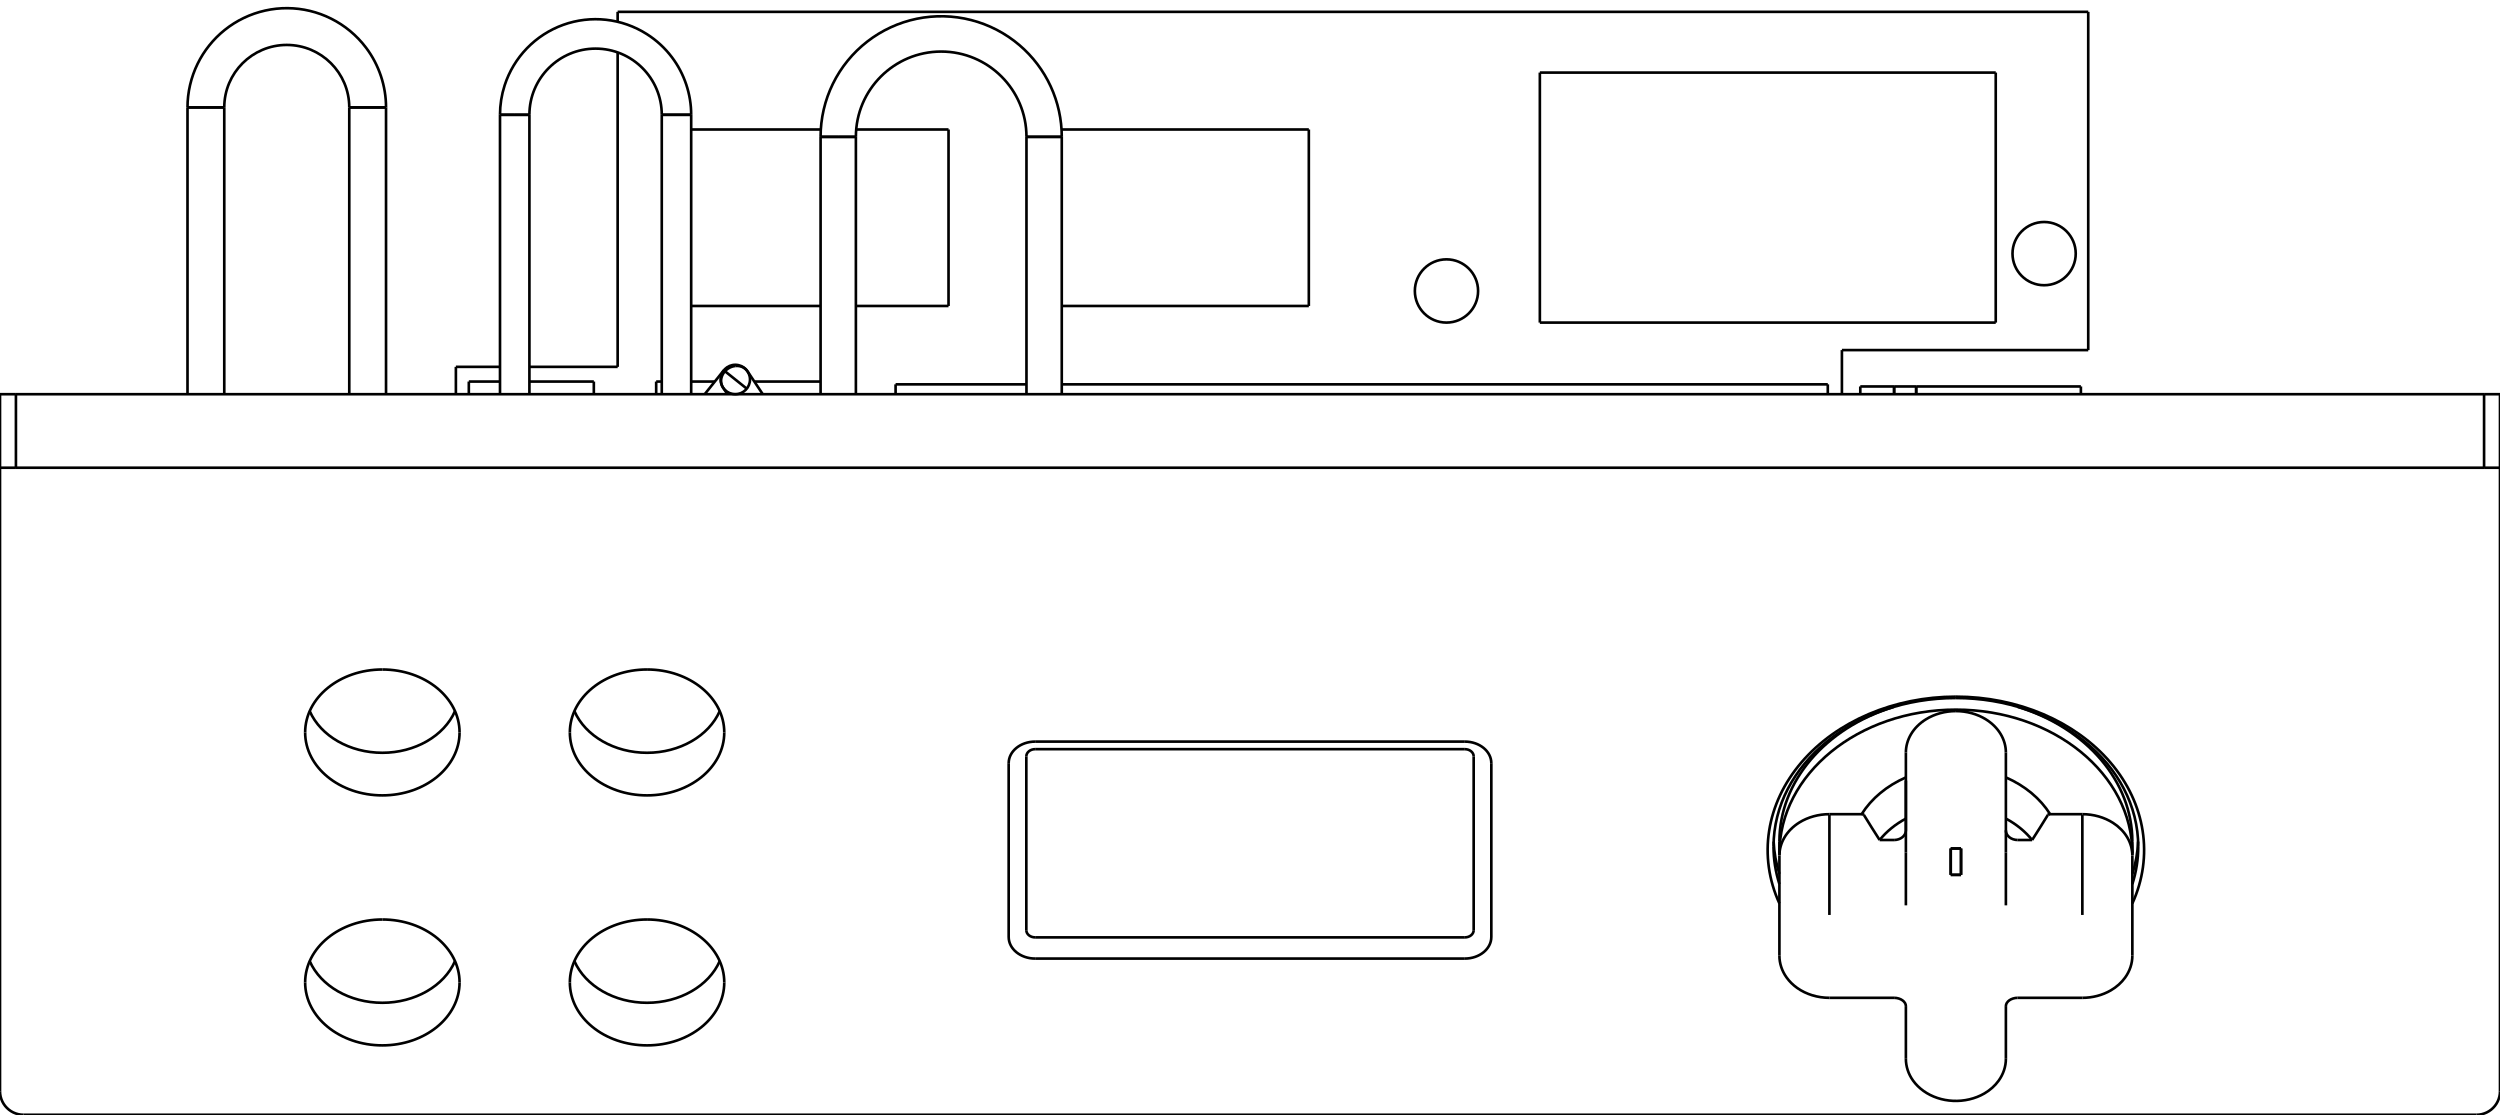
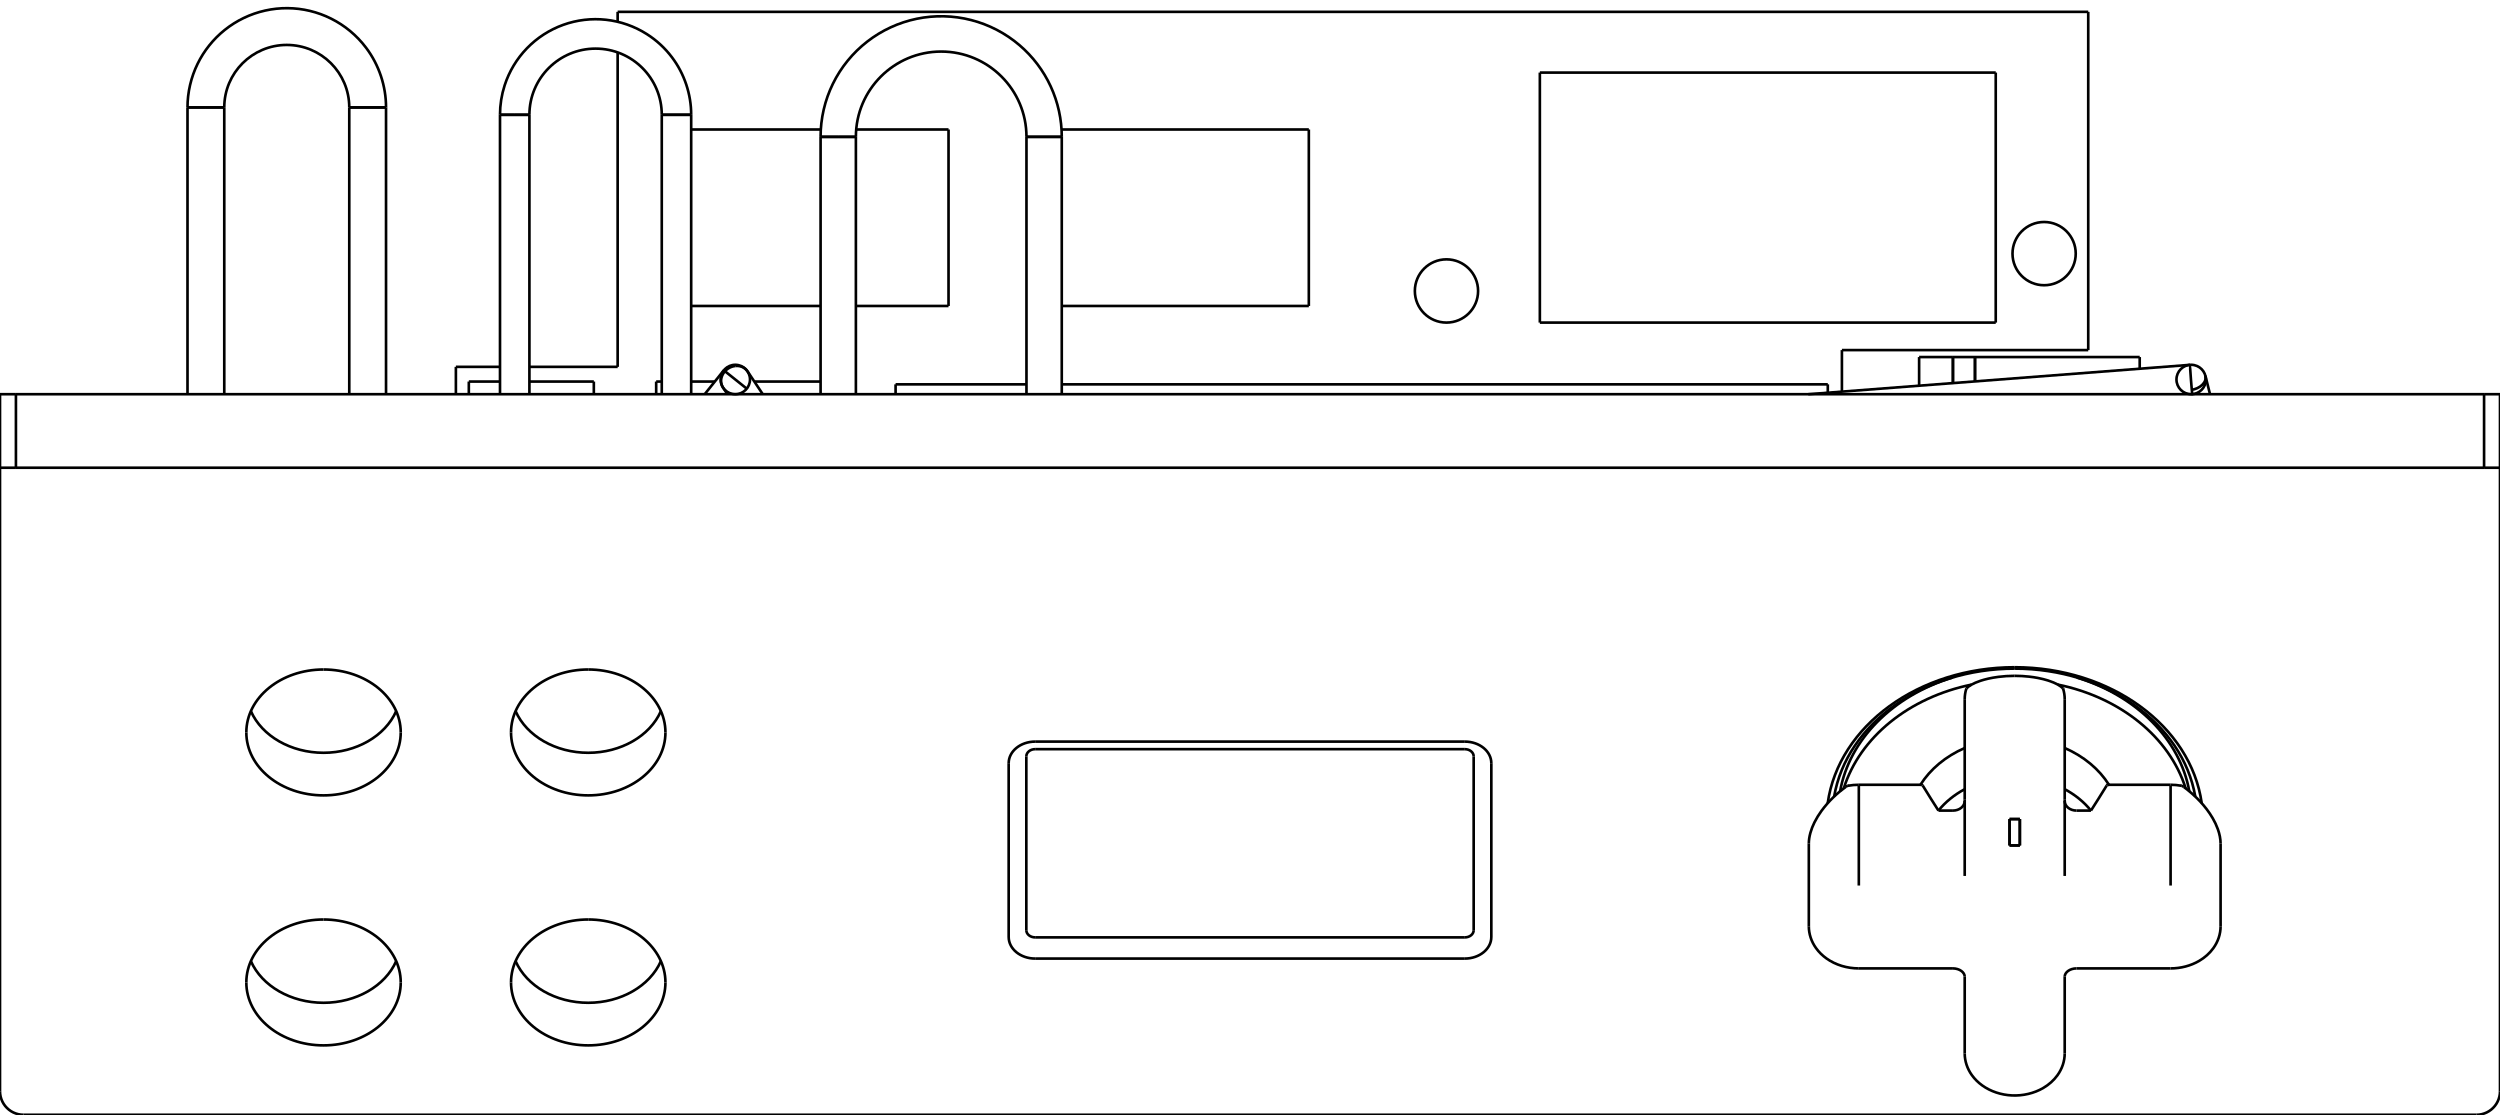
<svg xmlns="http://www.w3.org/2000/svg" width="170mm" height="75.806mm" viewBox="-85 -75.806 170 75.806">
  <g fill="none" stroke="rgb(0, 0, 0)" stroke-linecap="butt" stroke-linejoin="miter" stroke-width="0.18" transform="scale(1, -1)">
-     <path id="1" d=" M 36 18.579 L 36 17.768 " />
-     <path id="2" d=" M 60 18.579 L 60 17.768 " />
-     <path d="M36, 17.623 C36, 18.05 36.118, 18.477 36.344, 18.86  C36.578, 19.259 36.929, 19.611 37.358, 19.878  C37.941, 20.242 38.669, 20.443 39.4, 20.441 " />
-     <path d="M56.6, 20.441 C57.351, 20.443 58.099, 20.23 58.69, 19.848  C59.099, 19.584 59.434, 19.241 59.66, 18.854  C59.883, 18.472 60, 18.048 60, 17.623 " />
-     <path id="5" d=" M 54.334 20.441 L 56.6 20.441 " />
-     <path d="M48, 27.452 C48.728, 27.453 49.453, 27.254 50.035, 26.893  C50.463, 26.628 50.814, 26.279 51.05, 25.881  C51.28, 25.495 51.4, 25.065 51.4, 24.634 " />
-     <path d="M44.6, 24.634 C44.6, 25.062 44.719, 25.489 44.945, 25.873  C45.18, 26.272 45.53, 26.623 45.959, 26.889  C46.541, 27.253 47.269, 27.453 48, 27.452 " />
-     <path id="8" d=" M 39.4 20.441 L 41.666 20.441 " />
-     <path id="9" d=" M 36 10.818 L 36 17.623 " />
-     <path id="10" d=" M 60 10.818 L 60 17.623 " />
-     <path d="M39.4, 7.954 C38.605, 7.952 37.814, 8.193 37.206, 8.627  C36.922, 8.829 36.682, 9.066 36.489, 9.336  C36.171, 9.777 35.999, 10.297 36, 10.818 " />
-     <path id="12" d=" M 43.8 7.954 L 39.4 7.954 " />
-     <path d="M51.4, 3.807 C51.401, 3.284 51.228, 2.763 50.908, 2.32  C50.661, 1.976 50.328, 1.678 49.937, 1.451  C49.319, 1.09 48.557, 0.911 47.807, 0.948  C47.076, 0.981 46.362, 1.219 45.803, 1.619  C45.519, 1.822 45.28, 2.058 45.086, 2.328  C44.77, 2.769 44.599, 3.287 44.6, 3.807 " />
-     <path id="14" d=" M 56.6 7.954 L 52.2 7.954 " />
-     <path d="M60, 10.818 C60.001, 10.295 59.828, 9.774 59.508, 9.331  C59.261, 8.987 58.928, 8.689 58.537, 8.462  C57.972, 8.132 57.287, 7.953 56.6, 7.954 " />
-     <path d="M44.6, 7.394 C44.602, 7.46 44.581, 7.529 44.539, 7.603  C44.518, 7.637 44.491, 7.672 44.458, 7.706  C44.432, 7.733 44.402, 7.758 44.368, 7.783  C44.23, 7.884 44.018, 7.955 43.8, 7.954 " />
-     <path d="M52.2, 7.954 C51.981, 7.955 51.767, 7.883 51.629, 7.781  C51.595, 7.756 51.566, 7.731 51.54, 7.704  C51.507, 7.669 51.48, 7.635 51.46, 7.601  C51.419, 7.528 51.399, 7.459 51.4, 7.394 " />
+     <path d="M40.655, 22.373 Q41.023, 22.441 41.4, 22.441 " />
+     <path d="M62.6, 22.441 Q62.977, 22.441 63.345, 22.373 " />
+     <path id="3" d=" M 58.334 22.441 L 62.6 22.441 " />
+     <path d="M55.29, 28.977 Q55.4, 28.627 55.4, 28.264 " />
+     <path d="M48.6, 28.264 Q48.6, 28.627 48.71, 28.977 " />
+     <path id="6" d=" M 41.4 22.441 L 45.666 22.441 " />
+     <path id="7" d=" M 38 12.818 L 38 18.436 " />
+     <path id="8" d=" M 66 12.818 L 66 18.436 " />
+     <path d="M41.4, 9.954 C40.605, 9.952 39.814, 10.193 39.206, 10.627  C38.922, 10.829 38.682, 11.066 38.489, 11.336  C38.171, 11.777 37.999, 12.297 38, 12.818 " />
+     <path id="10" d=" M 47.8 9.954 L 41.4 9.954 " />
+     <path d="M55.4, 4.177 C55.401, 3.654 55.228, 3.133 54.908, 2.69  C54.661, 2.346 54.328, 2.048 53.937, 1.821  C53.319, 1.46 52.557, 1.28 51.807, 1.317  C51.076, 1.351 50.362, 1.589 49.803, 1.989  C49.519, 2.191 49.28, 2.428 49.086, 2.698  C48.77, 3.139 48.599, 3.657 48.6, 4.177 " />
+     <path id="12" d=" M 62.6 9.954 L 56.2 9.954 " />
+     <path d="M66, 12.818 C66.001, 12.295 65.828, 11.774 65.508, 11.331  C65.261, 10.987 64.927, 10.689 64.537, 10.462  C63.972, 10.132 63.287, 9.953 62.6, 9.954 " />
+     <path d="M48.6, 9.394 C48.602, 9.46 48.581, 9.529 48.539, 9.603  C48.518, 9.637 48.491, 9.672 48.458, 9.706  C48.432, 9.733 48.402, 9.758 48.368, 9.783  C48.23, 9.884 48.018, 9.955 47.8, 9.954 " />
+     <path d="M56.2, 9.954 C55.981, 9.955 55.767, 9.883 55.629, 9.781  C55.595, 9.756 55.566, 9.731 55.54, 9.704  C55.507, 9.669 55.48, 9.635 55.46, 9.601  C55.419, 9.528 55.399, 9.459 55.4, 9.394 " />
    <path d="M-72.25, 68.5 C-72.251, 69.525 -72.013, 70.549 -71.562, 71.47  C-71.127, 72.359 -70.493, 73.15 -69.72, 73.768  C-68.921, 74.409 -67.973, 74.865 -66.972, 75.087  C-65.972, 75.312 -64.921, 75.304 -63.924, 75.064  C-62.927, 74.825 -61.987, 74.355 -61.197, 73.701  C-60.787, 73.361 -60.422, 72.979 -60.102, 72.553  C-59.229, 71.395 -58.747, 69.95 -58.75, 68.5 " />
-     <path id="19" d=" M -69.75 49 L -69.75 68.5 " />
-     <path id="20" d=" M -72.25 49 L -72.25 68.5 " />
-     <path id="21" d=" M -61.25 68.5 L -61.25 49 " />
-     <path id="22" d=" M -58.75 68.5 L -58.75 49 " />
+     <path id="17" d=" M -69.75 49 L -69.75 68.5 " />
+     <path id="18" d=" M -72.25 49 L -72.25 68.5 " />
+     <path id="19" d=" M -61.25 68.5 L -61.25 49 " />
+     <path id="20" d=" M -58.75 68.5 L -58.75 49 " />
    <path d="M-29.2, 66.5 C-29.201, 67.745 -28.913, 68.99 -28.364, 70.108  C-27.817, 71.226 -27.011, 72.217 -26.026, 72.979  C-25.043, 73.743 -23.883, 74.278 -22.663, 74.53  C-21.444, 74.783 -20.167, 74.753 -18.961, 74.442  C-17.754, 74.134 -16.621, 73.545 -15.675, 72.735  C-14.776, 71.969 -14.047, 71.005 -13.553, 69.933  C-13.058, 68.861 -12.799, 67.681 -12.8, 66.5 " />
-     <path id="24" d=" M -26.8 49 L -26.8 66.5 " />
-     <path id="25" d=" M -29.2 49 L -29.2 66.5 " />
-     <path id="26" d=" M -15.2 66.5 L -15.2 49 " />
-     <path id="27" d=" M -12.8 66.5 L -12.8 49 " />
+     <path id="22" d=" M -26.8 49 L -26.8 66.5 " />
+     <path id="23" d=" M -29.2 49 L -29.2 66.5 " />
+     <path id="24" d=" M -15.2 66.5 L -15.2 49 " />
+     <path id="25" d=" M -12.8 66.5 L -12.8 49 " />
    <path d="M-51, 68 C-51, 68.681 -50.892, 69.361 -50.682, 70.009  C-50.378, 70.948 -49.855, 71.815 -49.168, 72.523  C-48.481, 73.233 -47.631, 73.782 -46.702, 74.116  C-45.773, 74.451 -44.768, 74.57 -43.787, 74.461  C-42.806, 74.353 -41.85, 74.018 -41.017, 73.488  C-40.356, 73.069 -39.772, 72.529 -39.302, 71.903  C-38.461, 70.788 -37.997, 69.396 -38, 68 " />
-     <path id="29" d=" M -49 49 L -49 68 " />
-     <path id="30" d=" M -51 49 L -51 68 " />
-     <path id="31" d=" M -40 68 L -40 49 " />
-     <path id="32" d=" M -38 68 L -38 49 " />
-     <path id="33" d=" M -37.081 49 L -35.781 50.625 " />
-     <path id="34" d=" M -35.832 49.445 L -35.535 49 " />
-     <path id="35" d=" M -34.168 50.555 L -33.132 49 " />
+     <path id="27" d=" M -49 49 L -49 68 " />
+     <path id="28" d=" M -51 49 L -51 68 " />
+     <path id="29" d=" M -40 68 L -40 49 " />
+     <path id="30" d=" M -38 68 L -38 49 " />
+     <path id="31" d=" M -37.081 49 L -35.781 50.625 " />
+     <path id="32" d=" M -35.832 49.445 L -35.535 49 " />
+     <path id="33" d=" M -34.168 50.555 L -33.132 49 " />
+     <path id="34" d=" M 64.038 49 L 64.077 49.003 " />
+     <path id="35" d=" M 64.97 50.242 L 65.281 49 " />
    <circle cx="-35" cy="50" r="1" />
+     <circle cx="64" cy="50" r="1" />
  </g>
  <g fill="none" stroke="rgb(0, 0, 0)" stroke-linecap="butt" stroke-linejoin="miter" stroke-width="0.18" transform="scale(1, -1)">
    <path id="1" d=" M -43 75 L 57 75 " />
    <path id="2" d=" M 57 52 L 57 75 " />
    <path id="3" d=" M -43 50.86 L -43 72.243 " />
    <path id="4" d=" M -43 74.325 L -43 75 " />
    <path id="5" d=" M 57 52 L 40.25 52 " />
    <path id="6" d=" M -54 50.86 L -51 50.86 " />
    <path id="7" d=" M -49 50.86 L -43 50.86 " />
-     <path id="8" d=" M 40.25 49 L 40.25 52 " />
+     <path id="8" d=" M 40.25 49.176 L 40.25 52 " />
    <path id="9" d=" M -54 49 L -54 50.86 " />
    <path id="10" d=" M -24.1 49 L -24.1 49.67 " />
-     <path id="11" d=" M 39.29 49 L 39.29 49.67 " />
+     <path id="11" d=" M 39.29 49.102 L 39.29 49.67 " />
    <path id="12" d=" M -24.1 49.67 L -15.2 49.67 " />
    <path id="13" d=" M -12.8 49.67 L 39.29 49.67 " />
    <path id="14" d=" M 19.71 53.87 L 19.71 70.87 " />
    <path id="15" d=" M 50.71 53.87 L 50.71 70.87 " />
    <path id="16" d=" M 19.71 53.87 L 50.71 53.87 " />
    <path id="17" d=" M 19.71 70.87 L 50.71 70.87 " />
    <path id="18" d=" M 4 55 L 4 67 " />
    <path id="19" d=" M -12.8 55 L 4 55 " />
    <path id="20" d=" M -12.815 67 L 4 67 " />
    <path id="21" d=" M -20.5 55 L -20.5 67 " />
    <path id="22" d=" M -38 55 L -29.2 55 " />
    <path id="23" d=" M -26.8 55 L -20.5 55 " />
    <path id="24" d=" M -38 67 L -29.185 67 " />
    <path id="25" d=" M -26.778 67 L -20.5 67 " />
    <path id="26" d=" M -40.38 49 L -40.38 49.86 " />
    <path id="27" d=" M -40.38 49.86 L -40 49.86 " />
    <path id="28" d=" M -38 49.86 L -36.393 49.86 " />
    <path id="29" d=" M -33.705 49.86 L -29.2 49.86 " />
    <path id="30" d=" M -53.12 49 L -53.12 49.86 " />
    <path id="31" d=" M -44.62 49 L -44.62 49.86 " />
    <path id="32" d=" M -53.12 49.86 L -51 49.86 " />
    <path id="33" d=" M -49 49.86 L -44.62 49.86 " />
    <circle cx="13.36" cy="56.02" r="2.15" />
    <circle cx="54" cy="58.56" r="2.15" />
-     <path id="36" d=" M -83.4 1.832e-14 L 83.4 1.832e-14 " />
+     <path d="M83.4, 1.77636e-14 L83.579, 0.01  L83.756, 0.04  L83.928, 0.09  L84.094, 0.158  L84.251, 0.245  L84.398, 0.349  L84.531, 0.469  L84.651, 0.602  L84.755, 0.749  L84.842, 0.906  L84.91, 1.072  L84.96, 1.244  L84.99, 1.421  L85, 1.6 " />
+     <path id="37" d=" M -83.4 1.832e-14 L 83.4 1.832e-14 " />
    <path d="M-83.4, 1.77636e-14 L-83.579, 0.01  L-83.756, 0.04  L-83.928, 0.09  L-84.094, 0.158  L-84.251, 0.245  L-84.398, 0.349  L-84.531, 0.469  L-84.651, 0.602  L-84.755, 0.749  L-84.842, 0.906  L-84.91, 1.072  L-84.96, 1.244  L-84.99, 1.421  L-85, 1.6 " />
-     <path d="M83.4, 1.77636e-14 L83.579, 0.01  L83.756, 0.04  L83.928, 0.09  L84.094, 0.158  L84.251, 0.245  L84.398, 0.349  L84.531, 0.469  L84.651, 0.602  L84.755, 0.749  L84.842, 0.906  L84.91, 1.072  L84.96, 1.244  L84.99, 1.421  L85, 1.6 " />
    <path id="39" d=" M -85 1.6 L -85 44 " />
    <path id="40" d=" M 85 1.6 L 85 44 " />
-     <path d="M48 28.434 A12.8 10.434 0 0 0 60 14.369" />
-     <path d="M36 14.369 A12.8 10.434 0 0 0 48 28.434" />
+     <path d="M52 30.434 A12.8 10.434 0 0 0 64.717 21.189" />
+     <path d="M39.283 21.189 A12.8 10.434 0 0 0 52 30.434" />
    <path d="M-16.41 23.91 A1.8 1.467 0 0 0 -14.61 25.377" />
    <path id="44" d=" M -16.41 12.09 L -16.41 23.91 " />
    <path id="45" d=" M -14.61 25.377 L 14.61 25.377 " />
    <path d="M-14.61 10.623 A1.8 1.467 0 0 0 -16.41 12.09" />
    <path d="M14.61 25.377 A1.8 1.467 0 0 0 16.41 23.91" />
    <path id="48" d=" M -14.61 10.623 L 14.61 10.623 " />
    <path id="49" d=" M 16.41 12.09 L 16.41 23.91 " />
    <path d="M16.41 12.09 A1.8 1.467 0 0 0 14.61 10.623" />
-     <path d="M-41 13.28 A5.25 4.28 180 0 1 -46.25 9" />
-     <path d="M-46.25 9 A5.25 4.28 180 0 1 -35.75 9" />
-     <path d="M-35.75 9 A5.25 4.28 180 0 1 -41 13.28" />
-     <path d="M-59 13.28 A5.25 4.28 180 0 1 -64.25 9" />
-     <path d="M-64.25 9 A5.25 4.28 180 0 1 -53.75 9" />
-     <path d="M-53.75 9 A5.25 4.28 180 0 1 -59 13.28" />
-     <path d="M-41 30.28 A5.25 4.28 180 0 1 -46.25 26" />
-     <path d="M-46.25 26 A5.25 4.28 180 0 1 -35.75 26" />
-     <path d="M-35.75 26 A5.25 4.28 180 0 1 -41 30.28" />
-     <path d="M-59 30.28 A5.25 4.28 180 0 1 -64.25 26" />
-     <path d="M-64.25 26 A5.25 4.28 180 0 1 -53.75 26" />
-     <path d="M-53.75 26 A5.25 4.28 180 0 1 -59 30.28" />
-     <path id="63" d=" M -85 44 L -85 49 " />
-     <path id="64" d=" M 85 44 L 85 49 " />
+     <path d="M-45 13.28 A5.25 4.28 180 0 1 -50.25 9" />
+     <path d="M-50.25 9 A5.25 4.28 180 0 1 -39.75 9" />
+     <path d="M-39.75 9 A5.25 4.28 180 0 1 -45 13.28" />
+     <path d="M-63 13.28 A5.25 4.28 180 0 1 -68.25 9" />
+     <path d="M-68.25 9 A5.25 4.28 180 0 1 -57.75 9" />
+     <path d="M-57.75 9 A5.25 4.28 180 0 1 -63 13.28" />
+     <path d="M-45 30.28 A5.25 4.28 180 0 1 -50.25 26" />
+     <path d="M-50.25 26 A5.25 4.28 180 0 1 -39.75 26" />
+     <path d="M-39.75 26 A5.25 4.28 180 0 1 -45 30.28" />
+     <path d="M-63 30.28 A5.25 4.28 180 0 1 -68.25 26" />
+     <path d="M-68.25 26 A5.25 4.28 180 0 1 -57.75 26" />
+     <path d="M-57.75 26 A5.25 4.28 180 0 1 -63 30.28" />
+     <path id="63" d=" M 85 44 L 85 49 " />
+     <path id="64" d=" M -85 44 L -85 49 " />
    <path id="65" d=" M 83.917 44 L -83.917 44 " />
    <path d="M83.917, 44 L84.06, 44  L84.194, 44  L84.319, 44  L84.434, 44  L84.54, 44  L84.635, 44  L84.719, 44  L84.793, 44  L84.856, 44  L84.908, 44  L84.948, 44  L84.977, 44  L84.994, 44  L85, 44 " />
    <path d="M-83.917, 44 L-84.06, 44  L-84.194, 44  L-84.319, 44  L-84.434, 44  L-84.54, 44  L-84.635, 44  L-84.719, 44  L-84.793, 44  L-84.856, 44  L-84.908, 44  L-84.948, 44  L-84.977, 44  L-84.994, 44  L-85, 44 " />
-     <path d="M48 28.34 A12.4 10.108 0 0 0 60.4 18.232" />
-     <path d="M60.4 18.232 A12.4 10.108 0 0 0 60 15.685" />
-     <path d="M36 15.685 A12.4 10.108 0 0 0 35.6 18.232" />
-     <path d="M35.6 18.232 A12.4 10.108 0 0 0 48 28.34" />
+     <path d="M52 30.34 A12.4 10.108 0 0 0 64.279 21.64" />
+     <path d="M39.721 21.64 A12.4 10.108 0 0 0 52 30.34" />
    <path d="M-15.21 24.373 A0.6 0.489 0 0 0 -14.61 24.863" />
-     <path id="73" d=" M -15.21 12.553 L -15.21 24.373 " />
-     <path id="74" d=" M -14.61 24.863 L 14.61 24.863 " />
+     <path id="71" d=" M -15.21 12.553 L -15.21 24.373 " />
+     <path id="72" d=" M -14.61 24.863 L 14.61 24.863 " />
    <path d="M-14.61 12.064 A0.6 0.489 0 0 0 -15.21 12.553" />
    <path d="M14.61 24.863 A0.6 0.489 0 0 0 15.21 24.373" />
-     <path id="77" d=" M -14.61 12.064 L 14.61 12.064 " />
-     <path id="78" d=" M 15.21 12.553 L 15.21 24.373 " />
+     <path id="75" d=" M -14.61 12.064 L 14.61 12.064 " />
+     <path id="76" d=" M 15.21 12.553 L 15.21 24.373 " />
    <path d="M15.21 12.553 A0.6 0.489 0 0 0 14.61 12.064" />
-     <path d="M-45.94 10.448 A5.25 4.28 180 0 1 -36.06 10.448" />
-     <path d="M-63.94 10.448 A5.25 4.28 180 0 1 -54.06 10.448" />
-     <path d="M-45.94 27.448 A5.25 4.28 180 0 1 -36.06 27.448" />
-     <path d="M-63.94 27.448 A5.25 4.28 180 0 1 -54.06 27.448" />
-     <path id="84" d=" M -83.917 44 L -83.917 49 " />
+     <path d="M-49.94 10.448 A5.25 4.28 180 0 1 -40.06 10.448" />
+     <path d="M-67.94 10.448 A5.25 4.28 180 0 1 -58.06 10.448" />
+     <path d="M-49.94 27.448 A5.25 4.28 180 0 1 -40.06 27.448" />
+     <path d="M-67.94 27.448 A5.25 4.28 180 0 1 -58.06 27.448" />
+     <path id="82" d=" M 83.917 44 L 83.917 49 " />
+     <path d="M83.917, 49 L84.06, 49  L84.194, 49  L84.319, 49  L84.434, 49  L84.54, 49  L84.635, 49  L84.719, 49  L84.793, 49  L84.856, 49  L84.908, 49  L84.948, 49  L84.977, 49  L84.994, 49  L85, 49 " />
    <path d="M-83.917, 49 L-84.06, 49  L-84.194, 49  L-84.319, 49  L-84.434, 49  L-84.54, 49  L-84.635, 49  L-84.719, 49  L-84.793, 49  L-84.856, 49  L-84.908, 49  L-84.948, 49  L-84.977, 49  L-84.994, 49  L-85, 49 " />
-     <path d="M83.917, 49 L84.06, 49  L84.194, 49  L84.319, 49  L84.434, 49  L84.54, 49  L84.635, 49  L84.719, 49  L84.793, 49  L84.856, 49  L84.908, 49  L84.948, 49  L84.977, 49  L84.994, 49  L85, 49 " />
-     <path id="87" d=" M -83.917 49 L 83.917 49 " />
-     <path id="88" d=" M 83.917 44 L 83.917 49 " />
-     <path d="M60.393 18.579 A12.4 10.108 0 0 0 60 16.38" />
-     <path d="M36 16.38 A12.4 10.108 0 0 0 35.607 18.579" />
-     <path id="91" d=" M 45.3 49 L 45.3 49.526 " />
-     <path id="92" d=" M 43.8 49.526 L 45.3 49.526 " />
-     <path id="93" d=" M 43.8 49 L 43.8 49.526 " />
-     <path id="94" d=" M 56.5 49 L 56.5 49.526 " />
-     <path id="95" d=" M 45.3 49.526 L 56.5 49.526 " />
-     <path id="96" d=" M 45.3 49 L 45.3 49.526 " />
-     <path id="97" d=" M 43.8 49 L 43.8 49.526 " />
-     <path id="98" d=" M 41.5 49.526 L 43.8 49.526 " />
-     <path id="99" d=" M 41.5 49 L 41.5 49.526 " />
-     <path d="M59.999 17.674 A12 9.782 180 0 1 60 17.768" />
-     <path d="M60 17.768 A12 9.782 180 0 1 36 17.768" />
-     <path d="M36 17.768 A12 9.782 180 0 1 36.001 17.674" />
-     <path d="M60 18.579 A12 9.782 180 0 1 52.219 27.737" />
-     <path d="M43.781 27.737 A12 9.782 180 0 1 36 18.579" />
-     <path d="M54.41 20.441 A7.2 5.869 180 0 1 51.4 22.942" />
-     <path d="M44.6 22.942 A7.2 5.869 180 0 1 41.59 20.441" />
-     <path d="M54.258, 20.395 Q54.287, 20.441 54.334, 20.441 " />
-     <path d="M54.334, 20.441 Q54.381, 20.441 54.429, 20.395 " />
-     <path d="M53.185 18.686 A6.2 5.054 180 0 1 51.4 20.141" />
-     <path d="M54.258, 20.395 Q53.684, 19.461 53.185, 18.686 " />
-     <path d="M42.815, 18.686 Q42.316, 19.461 41.742, 20.395 " />
-     <path d="M41.742, 20.395 Q41.713, 20.441 41.666, 20.441 " />
-     <path d="M41.666, 20.441 Q41.619, 20.441 41.571, 20.395 " />
-     <path d="M44.6, 20.141 Q44.6, 21.323 44.6, 22.725 " />
-     <path d="M44.6 20.141 A6.2 5.054 180 0 1 42.815 18.686" />
-     <path id="116" d=" M 39.4 13.589 L 39.4 20.395 " />
-     <path id="117" d=" M 44.6 3.807 L 44.6 7.394 " />
-     <path id="118" d=" M 51.4 7.394 L 51.4 3.807 " />
-     <path id="119" d=" M 56.6 13.589 L 56.6 20.395 " />
-     <path id="120" d=" M 52.2 18.686 L 53.185 18.686 " />
-     <path d="M52.2 18.686 A0.8 0.652 0 0 0 51.4 19.339" />
-     <path id="122" d=" M 51.4 17.828 L 51.4 14.242 " />
-     <path id="123" d=" M 51.4 17.828 L 51.4 24.634 " />
-     <path id="124" d=" M 44.6 17.828 L 44.6 24.634 " />
-     <path id="125" d=" M 44.6 14.242 L 44.6 17.828 " />
-     <path id="126" d=" M 44.6 20.141 L 44.6 19.339 " />
-     <path id="127" d=" M 42.815 18.686 L 43.8 18.686 " />
-     <path d="M44.6 19.339 A0.8 0.652 0 0 0 43.8 18.686" />
-     <path id="129" d=" M 47.65 16.316 L 48.35 16.316 " />
-     <path id="130" d=" M 48.35 16.316 L 48.35 18.109 " />
-     <path id="131" d=" M 47.65 18.109 L 48.35 18.109 " />
-     <path id="132" d=" M 47.65 16.316 L 47.65 18.109 " />
-     <path id="133" d=" M 47.65 16.316 L 47.65 18.109 " />
-     <path id="134" d=" M 48.35 16.316 L 48.35 18.109 " />
-     <path id="135" d=" M 47.65 16.316 L 48.35 16.316 " />
-     <path id="136" d=" M 47.65 18.109 L 48.35 18.109 " />
+     <path id="85" d=" M -83.917 49 L 83.917 49 " />
+     <path id="86" d=" M -83.917 44 L -83.917 49 " />
+     <path id="87" d=" M 49.3 49.872 L 49.3 51.526 " />
+     <path id="88" d=" M 47.8 51.526 L 49.3 51.526 " />
+     <path id="89" d=" M 47.8 49.757 L 47.8 51.526 " />
+     <path id="90" d=" M 60.5 50.734 L 60.5 51.526 " />
+     <path id="91" d=" M 49.3 51.526 L 60.5 51.526 " />
+     <path id="92" d=" M 49.3 49.872 L 49.3 51.526 " />
+     <path id="93" d=" M 47.8 49.757 L 47.8 51.526 " />
+     <path id="94" d=" M 45.5 51.526 L 47.8 51.526 " />
+     <path id="95" d=" M 45.5 49.58 L 45.5 51.526 " />
+     <path d="M63.624 22.198 A12 9.782 180 0 1 54.93 29.254" />
+     <path d="M49.07 29.254 A12 9.782 180 0 1 40.376 22.198" />
+     <path d="M63.873 22 A12 9.782 180 0 1 56.219 29.737" />
+     <path d="M47.781 29.737 A12 9.782 180 0 1 40.127 22" />
+     <path d="M58.41 22.441 A7.2 5.869 180 0 1 55.4 24.942" />
+     <path d="M48.6 24.942 A7.2 5.869 180 0 1 45.59 22.441" />
+     <path d="M40.509, 22.298 Q40.595, 22.361 40.655, 22.373 " />
+     <path d="M40.655, 22.373 Q40.711, 22.383 40.72, 22.339 " />
+     <path d="M38, 18.436 C37.998, 18.916 38.161, 19.441 38.383, 19.885  C38.525, 20.165 38.683, 20.423 38.855, 20.659  C39.375, 21.369 39.956, 21.889 40.509, 22.298 " />
+     <path d="M63.491, 22.298 C63.863, 22.024 64.244, 21.699 64.614, 21.302  C64.915, 20.977 65.212, 20.603 65.466, 20.164  C65.602, 19.933 65.718, 19.685 65.814, 19.421  C65.93, 19.1 66.001, 18.755 66, 18.436 " />
+     <path d="M63.491, 22.298 Q63.405, 22.361 63.345, 22.373 " />
+     <path d="M63.345, 22.373 Q63.289, 22.383 63.28, 22.339 " />
+     <path d="M58.258, 22.395 Q58.287, 22.441 58.334, 22.441 " />
+     <path d="M58.334, 22.441 Q58.381, 22.441 58.429, 22.395 " />
+     <path d="M57.185 20.686 A6.2 5.054 180 0 1 55.4 22.141" />
+     <path d="M58.258, 22.395 Q57.684, 21.461 57.185, 20.686 " />
+     <path d="M55.281, 28.991 Q55.288, 28.983 55.29, 28.977 " />
+     <path d="M55.29, 28.977 Q55.292, 28.971 55.289, 28.966 " />
+     <path d="M52, 29.849 C52.343, 29.849 52.683, 29.828 52.984, 29.794  C53.197, 29.77 53.393, 29.74 53.57, 29.706  C53.837, 29.653 54.066, 29.596 54.258, 29.535  C54.835, 29.35 55.128, 29.157 55.281, 28.991 " />
+     <path d="M48.719, 28.991 C48.866, 29.15 49.143, 29.335 49.674, 29.513  C49.979, 29.613 50.374, 29.712 50.892, 29.779  C51.223, 29.822 51.609, 29.849 52, 29.849 " />
+     <path d="M48.719, 28.991 Q48.712, 28.983 48.71, 28.977 " />
+     <path d="M48.71, 28.977 Q48.708, 28.971 48.711, 28.966 " />
+     <path d="M46.815, 20.686 Q46.316, 21.461 45.742, 22.395 " />
+     <path d="M45.742, 22.395 Q45.713, 22.441 45.666, 22.441 " />
+     <path d="M45.666, 22.441 Q45.619, 22.441 45.571, 22.395 " />
+     <path d="M48.6 22.141 A6.2 5.054 180 0 1 46.815 20.686" />
+     <path id="122" d=" M 41.4 15.589 L 41.4 22.395 " />
+     <path id="123" d=" M 48.6 4.177 L 48.6 9.394 " />
+     <path id="124" d=" M 55.4 9.394 L 55.4 4.177 " />
+     <path id="125" d=" M 62.6 15.589 L 62.6 22.395 " />
+     <path id="126" d=" M 56.2 20.686 L 57.185 20.686 " />
+     <path d="M56.2 20.686 A0.8 0.652 0 0 0 55.4 21.339" />
+     <path id="128" d=" M 55.4 21.459 L 55.4 16.242 " />
+     <path id="129" d=" M 55.4 21.459 L 55.4 28.264 " />
+     <path id="130" d=" M 48.6 21.459 L 48.6 28.264 " />
+     <path id="131" d=" M 48.6 16.242 L 48.6 21.459 " />
+     <path id="132" d=" M 46.815 20.686 L 47.8 20.686 " />
+     <path d="M48.6 21.339 A0.8 0.652 0 0 0 47.8 20.686" />
+     <path id="134" d=" M 51.65 18.316 L 52.35 18.316 " />
+     <path id="135" d=" M 52.35 18.316 L 52.35 20.109 " />
+     <path id="136" d=" M 51.65 20.109 L 52.35 20.109 " />
+     <path id="137" d=" M 51.65 18.316 L 51.65 20.109 " />
+     <path id="138" d=" M 51.65 18.316 L 51.65 20.109 " />
+     <path id="139" d=" M 52.35 18.316 L 52.35 20.109 " />
+     <path id="140" d=" M 51.65 18.316 L 52.35 18.316 " />
+     <path id="141" d=" M 51.65 20.109 L 52.35 20.109 " />
    <path d="M-69.75 68.5 A4.25 4.25 0 0 0 -61.25 68.5" />
    <path d="M-69.75, 68.5 L-69.781, 68.5  L-69.874, 68.5  L-70.023, 68.5  L-70.221, 68.5  L-70.458, 68.5  L-70.722, 68.5  L-71, 68.5  L-71.278, 68.5  L-71.542, 68.5  L-71.779, 68.5  L-71.977, 68.5  L-72.126, 68.5  L-72.219, 68.5  L-72.25, 68.5 " />
    <path d="M-61.25, 68.5 L-61.219, 68.5  L-61.126, 68.5  L-60.977, 68.5  L-60.779, 68.5  L-60.542, 68.5  L-60.278, 68.5  L-60, 68.5  L-59.722, 68.5  L-59.458, 68.5  L-59.221, 68.5  L-59.023, 68.5  L-58.874, 68.5  L-58.781, 68.5  L-58.75, 68.5 " />
    <path d="M-71, 68.5 Q-70.788, 68.5 -70.587, 68.5  Q-70.456, 68.5 -70.335, 68.5  Q-70.278, 68.5 -70.221, 68.5  Q-70.168, 68.5 -70.116, 68.5  Q-70.069, 68.5 -70.023, 68.5  Q-69.982, 68.5 -69.942, 68.5  Q-69.908, 68.5 -69.874, 68.5  Q-69.847, 68.5 -69.82, 68.5  Q-69.801, 68.5 -69.781, 68.5  Q-69.77, 68.5 -69.758, 68.5  Q-69.754, 68.5 -69.75, 68.5 " />
    <path d="M-72.25, 68.5 C-72.247, 68.5 -72.245, 68.5 -72.242, 68.5  C-72.234, 68.5 -72.227, 68.5 -72.219, 68.5  C-72.206, 68.5 -72.193, 68.5 -72.18, 68.5  C-72.162, 68.5 -72.144, 68.5 -72.126, 68.5  C-72.104, 68.5 -72.081, 68.5 -72.058, 68.5  C-72.031, 68.5 -72.004, 68.5 -71.977, 68.5  C-71.946, 68.5 -71.915, 68.5 -71.884, 68.5  C-71.849, 68.5 -71.814, 68.5 -71.779, 68.5  C-71.741, 68.5 -71.703, 68.5 -71.665, 68.5  C-71.624, 68.5 -71.583, 68.5 -71.542, 68.5  C-71.373, 68.5 -71.187, 68.5 -71, 68.5 " />
    <path d="M-58.75, 68.5 L-58.781, 68.5  L-58.874, 68.5  L-59.023, 68.5  L-59.221, 68.5  L-59.458, 68.5  L-59.722, 68.5  L-60, 68.5  L-60.278, 68.5  L-60.542, 68.5  L-60.779, 68.5  L-60.977, 68.5  L-61.126, 68.5  L-61.219, 68.5  L-61.25, 68.5 " />
    <path d="M-26.8 66.5 A5.8 5.8 0 0 0 -15.2 66.5" />
    <path d="M-26.8, 66.5 L-26.83, 66.5  L-26.919, 66.5  L-27.062, 66.5  L-27.252, 66.5  L-27.479, 66.5  L-27.733, 66.5  L-28, 66.5  L-28.267, 66.5  L-28.521, 66.5  L-28.748, 66.5  L-28.938, 66.5  L-29.081, 66.5  L-29.17, 66.5  L-29.2, 66.5 " />
    <path d="M-15.2, 66.5 L-15.17, 66.5  L-15.081, 66.5  L-14.938, 66.5  L-14.748, 66.5  L-14.521, 66.5  L-14.267, 66.5  L-14, 66.5  L-13.733, 66.5  L-13.479, 66.5  L-13.252, 66.5  L-13.062, 66.5  L-12.919, 66.5  L-12.83, 66.5  L-12.8, 66.5 " />
    <path d="M-28, 66.5 Q-27.797, 66.5 -27.604, 66.5  Q-27.477, 66.5 -27.362, 66.5  Q-27.307, 66.5 -27.252, 66.5  Q-27.202, 66.5 -27.151, 66.5  Q-27.107, 66.5 -27.062, 66.5  Q-27.023, 66.5 -26.984, 66.5  Q-26.951, 66.5 -26.919, 66.5  Q-26.893, 66.5 -26.867, 66.5  Q-26.849, 66.5 -26.83, 66.5  Q-26.819, 66.5 -26.808, 66.5  Q-26.804, 66.5 -26.8, 66.5 " />
    <path d="M-29.2, 66.5 C-29.198, 66.5 -29.195, 66.5 -29.192, 66.5  C-29.185, 66.5 -29.177, 66.5 -29.17, 66.5  C-29.157, 66.5 -29.145, 66.5 -29.133, 66.5  C-29.116, 66.5 -29.098, 66.5 -29.081, 66.5  C-29.059, 66.5 -29.038, 66.5 -29.016, 66.5  C-28.99, 66.5 -28.964, 66.5 -28.938, 66.5  C-28.908, 66.5 -28.878, 66.5 -28.849, 66.5  C-28.815, 66.5 -28.782, 66.5 -28.748, 66.5  C-28.712, 66.5 -28.675, 66.5 -28.638, 66.5  C-28.599, 66.5 -28.56, 66.5 -28.521, 66.5  C-28.358, 66.5 -28.18, 66.5 -28, 66.5 " />
    <path d="M-12.8, 66.5 L-12.83, 66.5  L-12.919, 66.5  L-13.062, 66.5  L-13.252, 66.5  L-13.479, 66.5  L-13.733, 66.5  L-14, 66.5  L-14.267, 66.5  L-14.521, 66.5  L-14.748, 66.5  L-14.938, 66.5  L-15.081, 66.5  L-15.17, 66.5  L-15.2, 66.5 " />
    <path d="M-49 68 A4.5 4.5 0 0 0 -40 68" />
    <path d="M-49, 68 L-49.025, 68  L-49.099, 68  L-49.218, 68  L-49.377, 68  L-49.566, 68  L-49.778, 68  L-50, 68  L-50.222, 68  L-50.434, 68  L-50.623, 68  L-50.782, 68  L-50.901, 68  L-50.975, 68  L-51, 68 " />
    <path d="M-40, 68 L-39.975, 68  L-39.901, 68  L-39.782, 68  L-39.623, 68  L-39.434, 68  L-39.222, 68  L-39, 68  L-38.778, 68  L-38.566, 68  L-38.377, 68  L-38.218, 68  L-38.099, 68  L-38.025, 68  L-38, 68 " />
    <path d="M-50, 68 Q-49.831, 68 -49.67, 68  Q-49.565, 68 -49.468, 68  Q-49.374, 68 -49.293, 68  Q-49.255, 68 -49.218, 68  Q-49.186, 68 -49.153, 68  Q-49.126, 68 -49.099, 68  Q-49.078, 68 -49.056, 68  Q-49.041, 68 -49.025, 68  Q-49.016, 68 -49.006, 68  Q-49.003, 68 -49, 68 " />
    <path d="M-51, 68 C-50.998, 68 -50.996, 68 -50.994, 68  C-50.987, 68 -50.981, 68 -50.975, 68  C-50.965, 68 -50.954, 68 -50.944, 68  C-50.93, 68 -50.915, 68 -50.901, 68  C-50.883, 68 -50.865, 68 -50.847, 68  C-50.825, 68 -50.803, 68 -50.782, 68  C-50.757, 68 -50.732, 68 -50.707, 68  C-50.679, 68 -50.651, 68 -50.623, 68  C-50.564, 68 -50.501, 68 -50.434, 68  C-50.298, 68 -50.15, 68 -50, 68 " />
    <path d="M-38, 68 L-38.025, 68  L-38.099, 68  L-38.218, 68  L-38.377, 68  L-38.566, 68  L-38.778, 68  L-39, 68  L-39.222, 68  L-39.434, 68  L-39.623, 68  L-39.782, 68  L-39.901, 68  L-39.975, 68  L-40, 68 " />
    <path d="M-35.781, 50.625 L-35.761, 50.609  L-35.703, 50.563  L-35.611, 50.488  L-35.487, 50.389  L-35.339, 50.271  L-35.174, 50.139  L-35, 50  L-34.826, 49.861  L-34.661, 49.729  L-34.513, 49.611  L-34.389, 49.512  L-34.297, 49.437  L-34.239, 49.391  L-34.219, 49.375 " />
    <path d="M-35 50.919 A1 0.889 -146.31 0 1 -35.832 49.445" />
    <path d="M-34.168 50.555 A1 0.889 -146.31 0 1 -35 50.919" />
+     <path d="M63.923 50.997 A1 0.016 -85.601 0 1 64.077 49.003" />
+     <path id="164" d=" M 37.962 49 L 63.923 50.997 " />
+     <path d="M64.97 50.242 A1 0.696 -165.964 0 0 64 49.293" />
  </g>
</svg>
